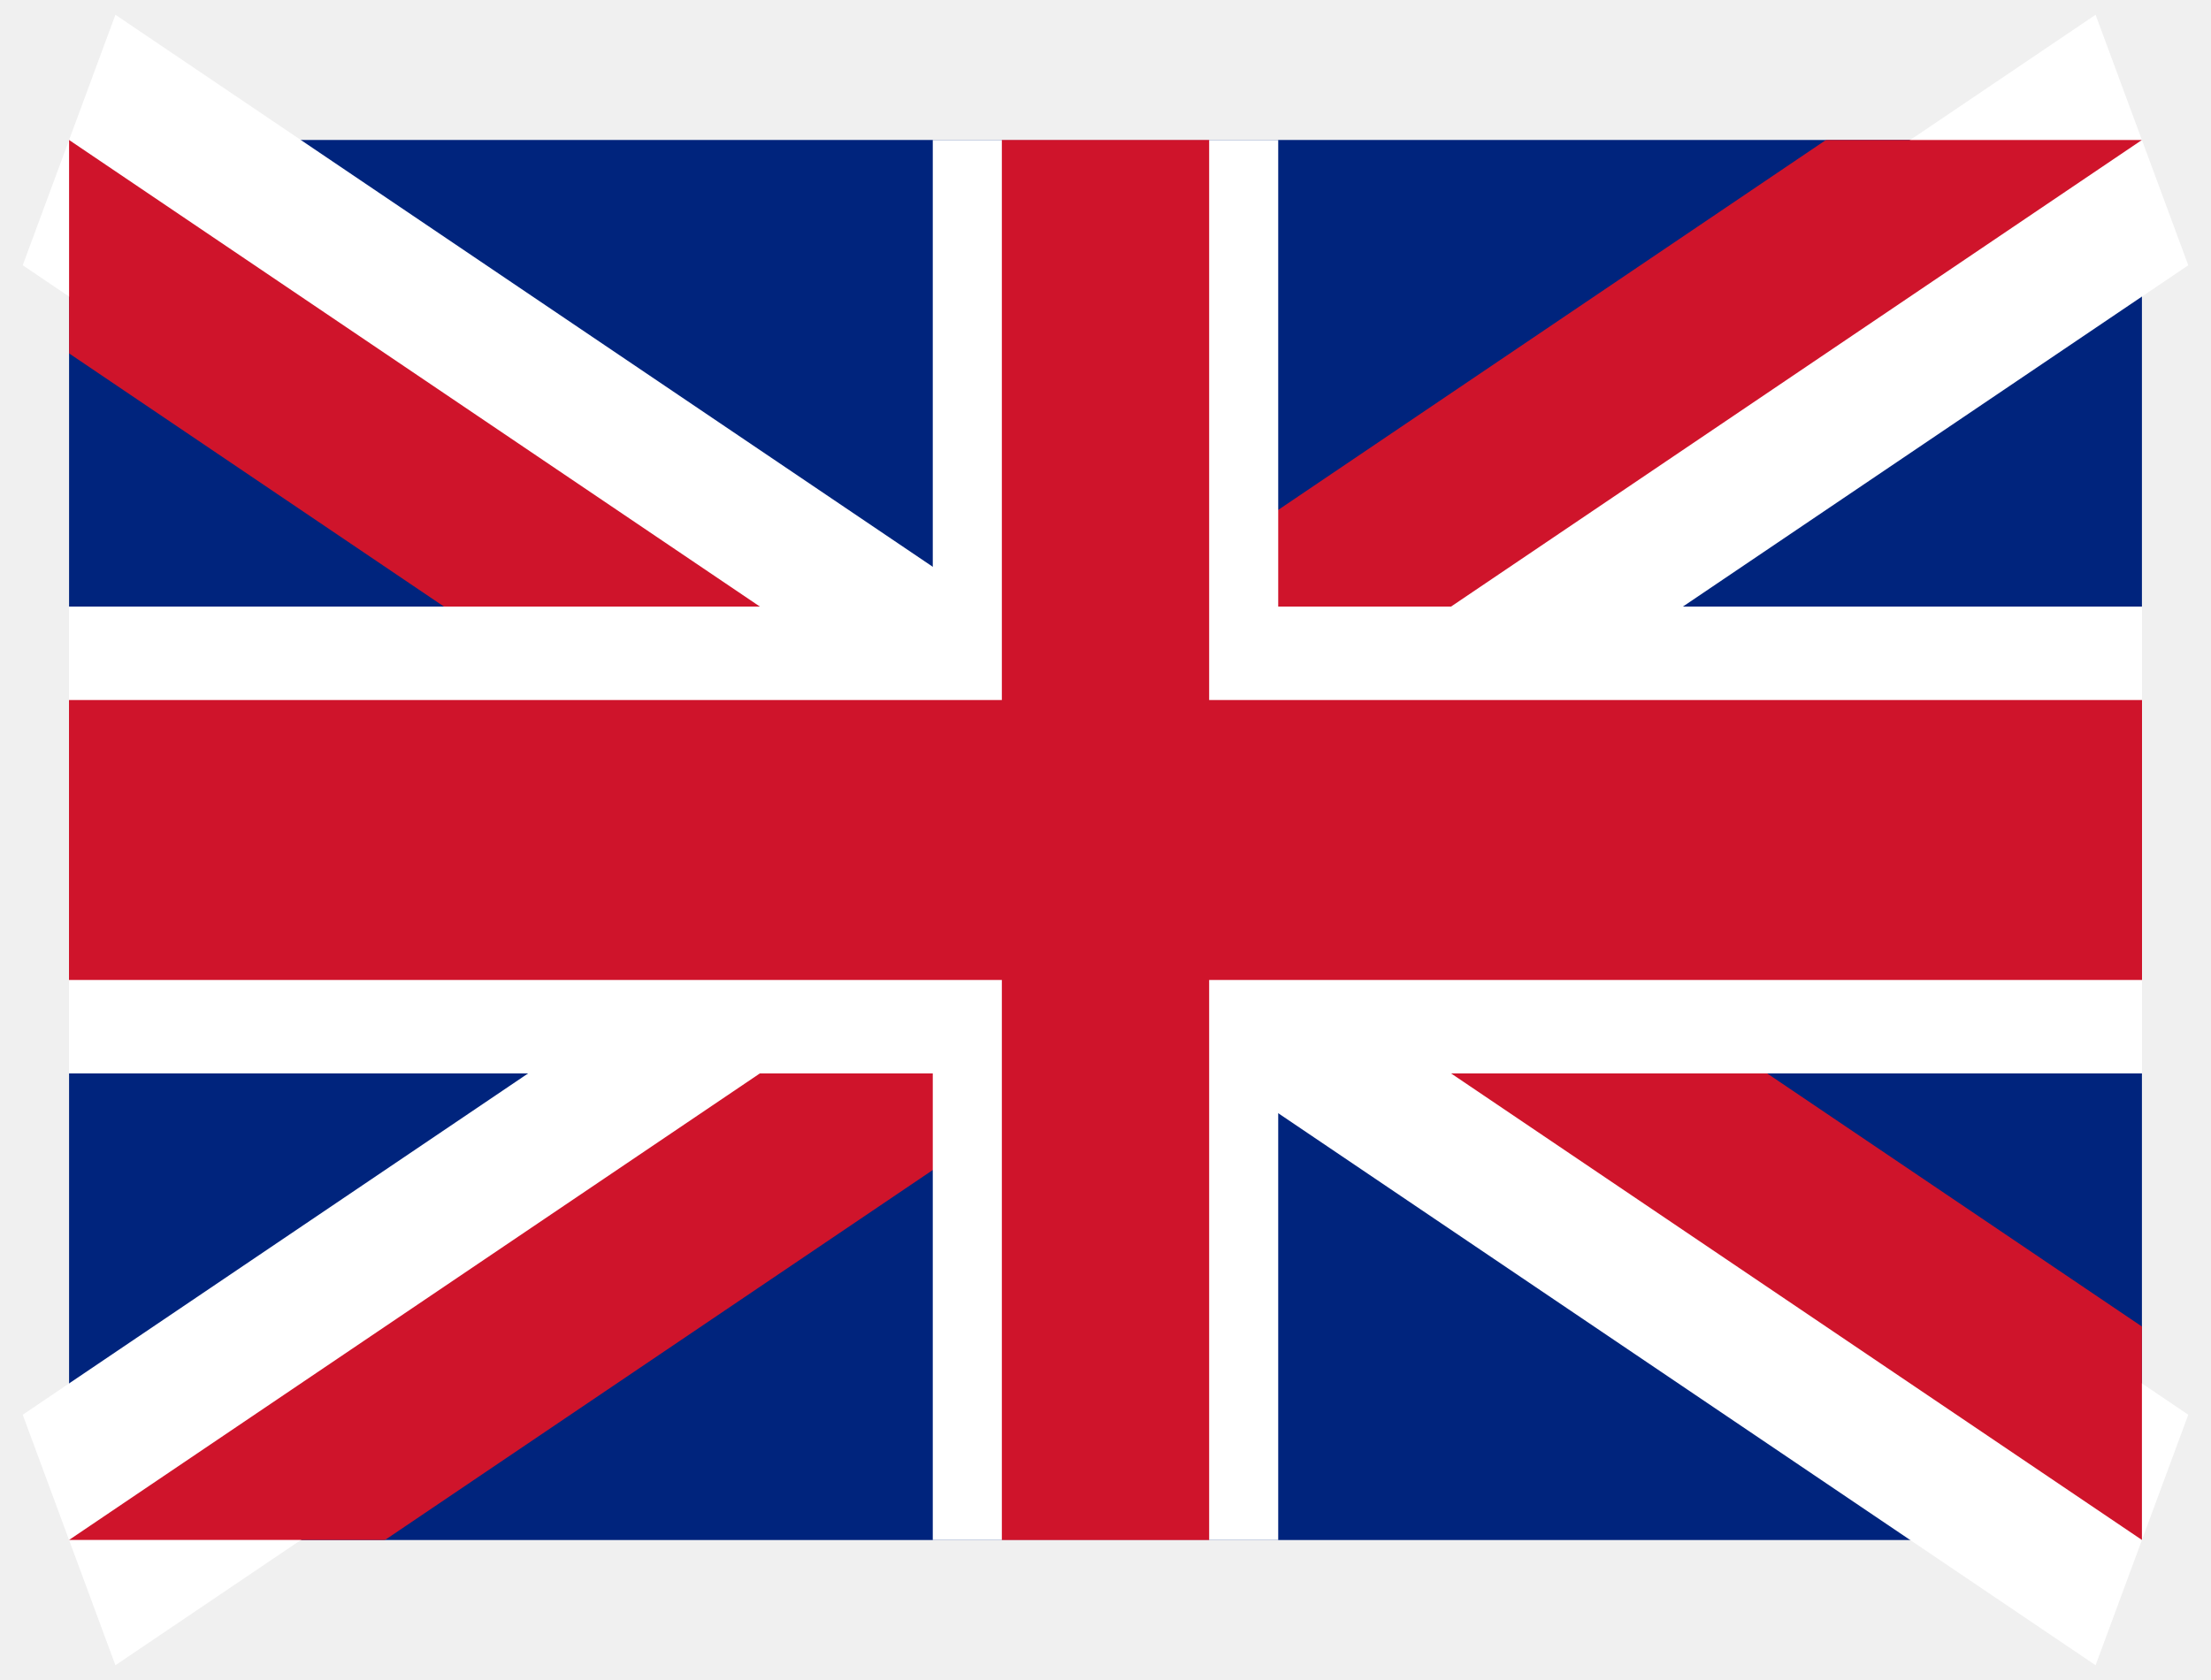
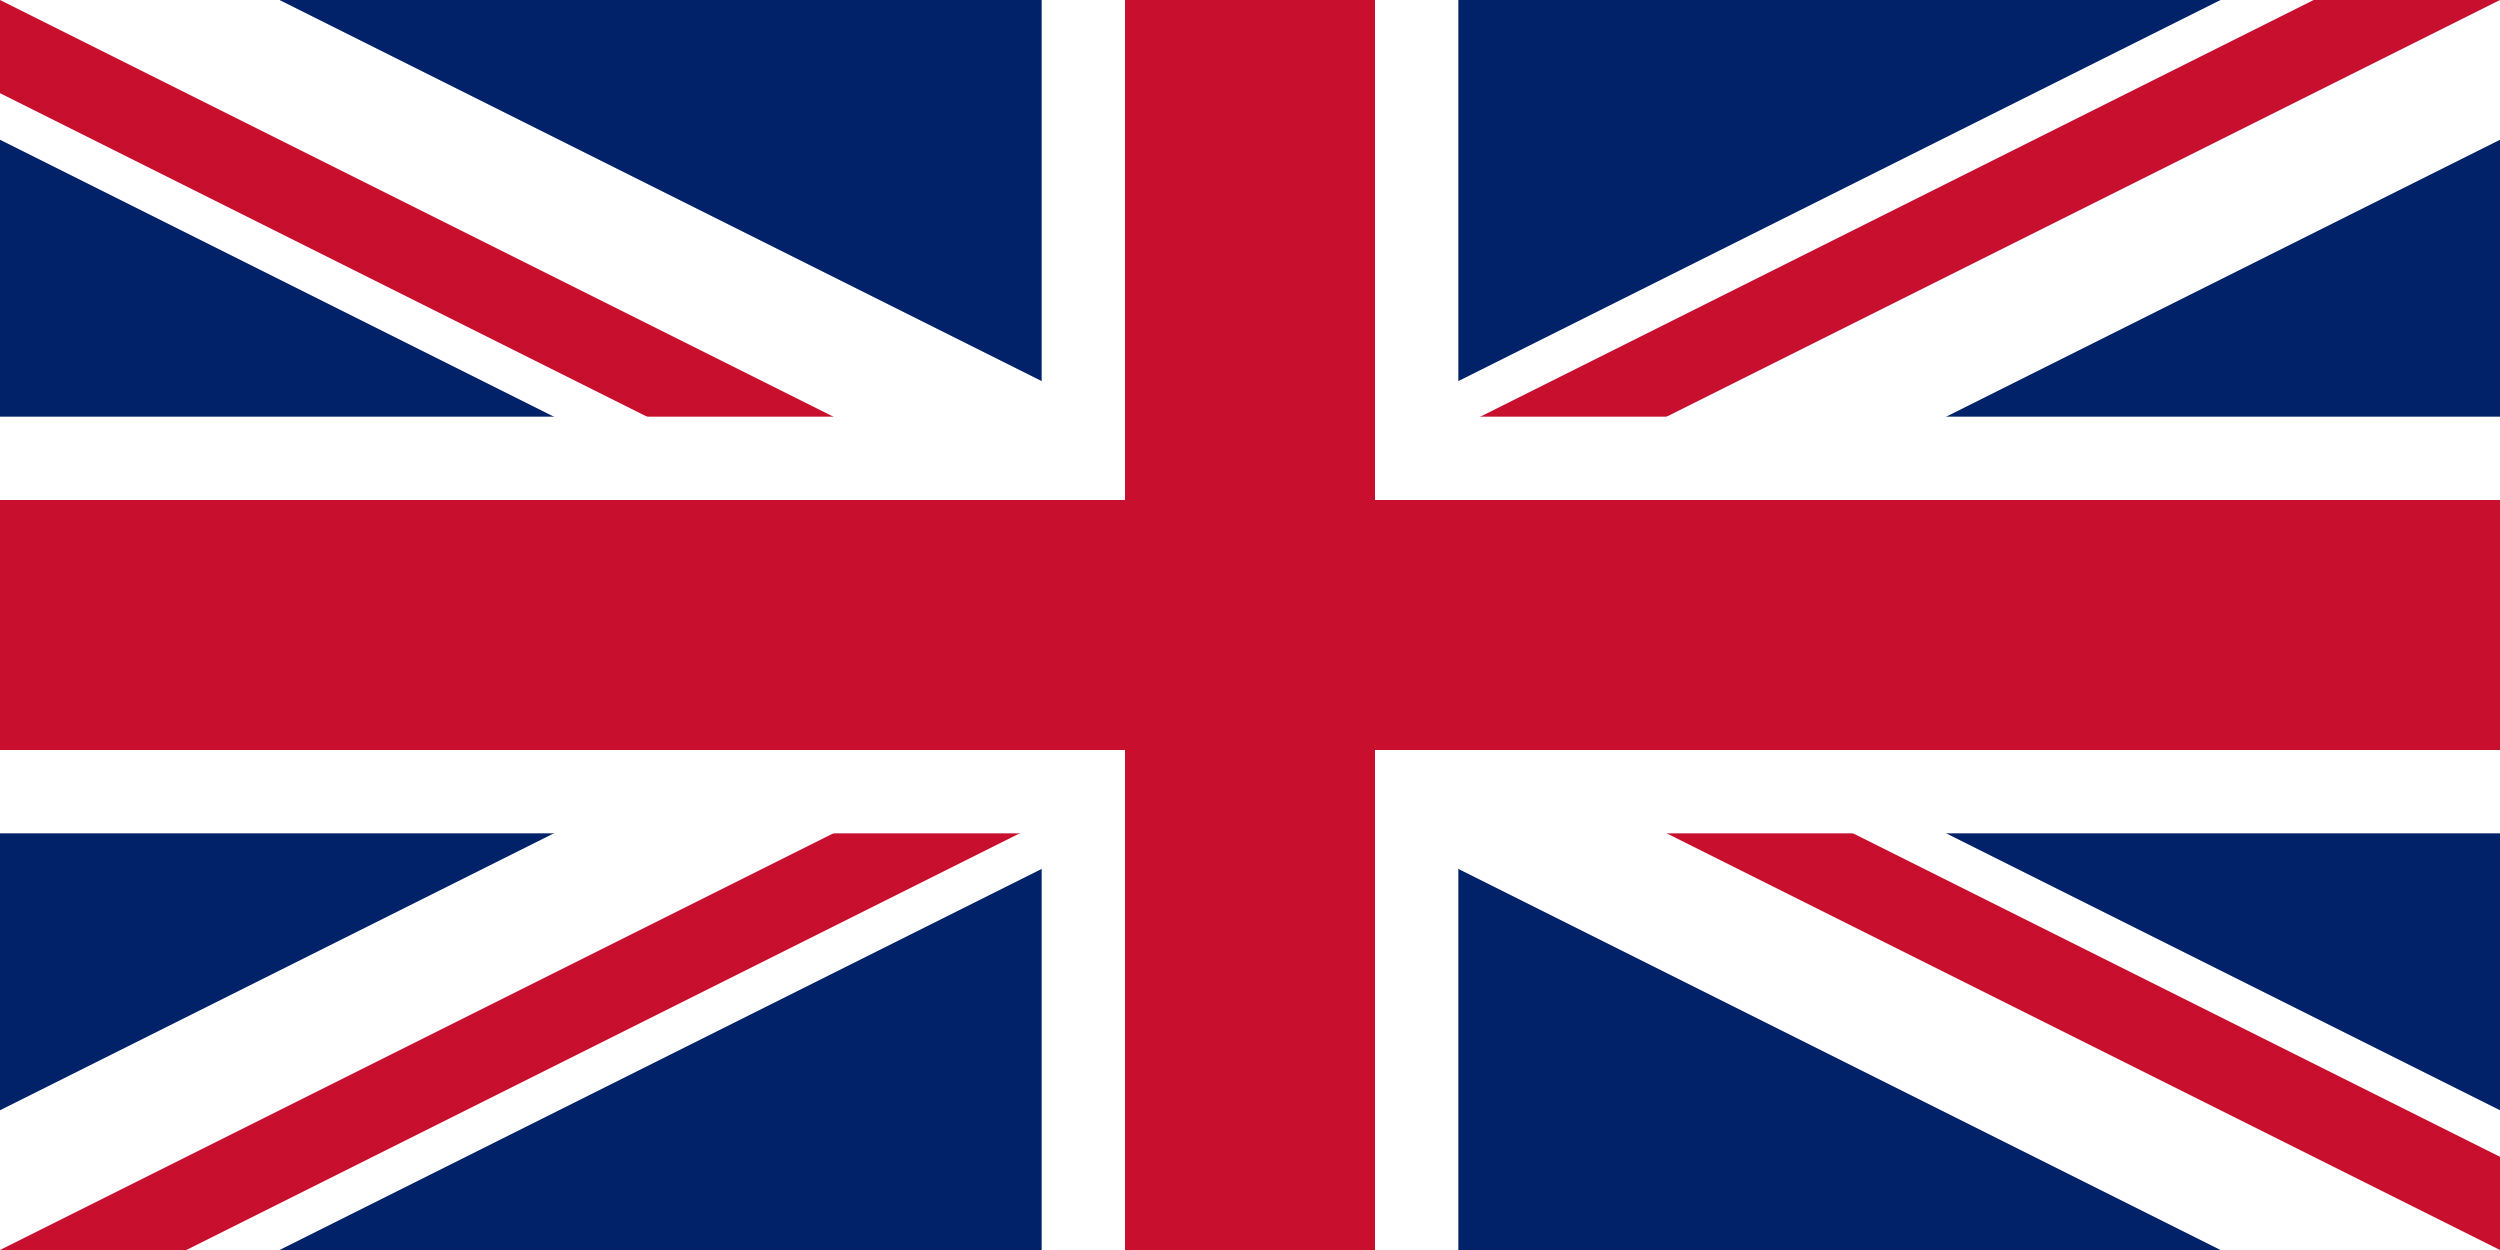
- <svg xmlns="http://www.w3.org/2000/svg" xmlns:xlink="http://www.w3.org/1999/xlink" width="25" height="19" viewBox="0 0 25 19">
-   <defs>
-     <path id="mxwck1mxfa" d="M11.719 7.917h11.719v7.916l-11.72-7.916zm0 0v7.916H0l11.719-7.916zm0 0H0V0l11.719 7.917zm0 0V0h11.719l-11.72 7.917z" />
-   </defs>
-   <g fill="none" fill-rule="evenodd">
-     <g>
-       <g>
-         <path fill="#00247D" fill-rule="nonzero" d="M0.781 1.583L0.781 17.417 24.219 17.417 24.219 1.583z" transform="translate(-110 -2653) translate(110 2653)" />
-         <path fill="#FFF" fill-rule="nonzero" d="M.257 3l23.438 15.833L24.743 16 1.305.167.257 3zM23.695.167L.257 16l1.048 2.833L24.743 3 23.695.167z" transform="translate(-110 -2653) translate(110 2653)" />
-         <g transform="translate(-110 -2653) translate(110 2653) translate(.781 1.583)">
-           <mask id="rleta4tkib" fill="#fff">
-             <use xlink:href="#mxwck1mxfa" />
-           </mask>
-           <path fill="#000" fill-rule="nonzero" stroke="#CF142B" stroke-width="4" d="M0 0l23.438 15.833m0-15.833L0 15.833" mask="url(#rleta4tkib)" />
-         </g>
-         <path fill="#FFF" fill-rule="nonzero" d="M10.547 1.583v15.834h3.906V1.583h-3.906zM.78 12.14H24.22V6.86H.78v5.278z" transform="translate(-110 -2653) translate(110 2653)" />
-         <path fill="#CF142B" fill-rule="nonzero" d="M11.328 1.583v15.834h2.344V1.583h-2.344zm-10.547 9.5H24.22V7.917H.78v3.166z" transform="translate(-110 -2653) translate(110 2653)" />
-       </g>
-     </g>
+ <svg xmlns="http://www.w3.org/2000/svg" viewBox="0 0 60 30" width="1200" height="600">
+   <clipPath id="s">
+     <path d="M0,0 v30 h60 v-30 z" />
+   </clipPath>
+   <clipPath id="t">
+     <path d="M30,15 h30 v15 z v15 h-30 z h-30 v-15 z v-15 h30 z" />
+   </clipPath>
+   <g clip-path="url(#s)">
+     <path d="M0,0 v30 h60 v-30 z" fill="#012169" />
+     <path d="M0,0 L60,30 M60,0 L0,30" stroke="#fff" stroke-width="6" />
+     <path d="M0,0 L60,30 M60,0 L0,30" clip-path="url(#t)" stroke="#C8102E" stroke-width="4" />
+     <path d="M30,0 v30 M0,15 h60" stroke="#fff" stroke-width="10" />
+     <path d="M30,0 v30 M0,15 h60" stroke="#C8102E" stroke-width="6" />
  </g>
</svg>
